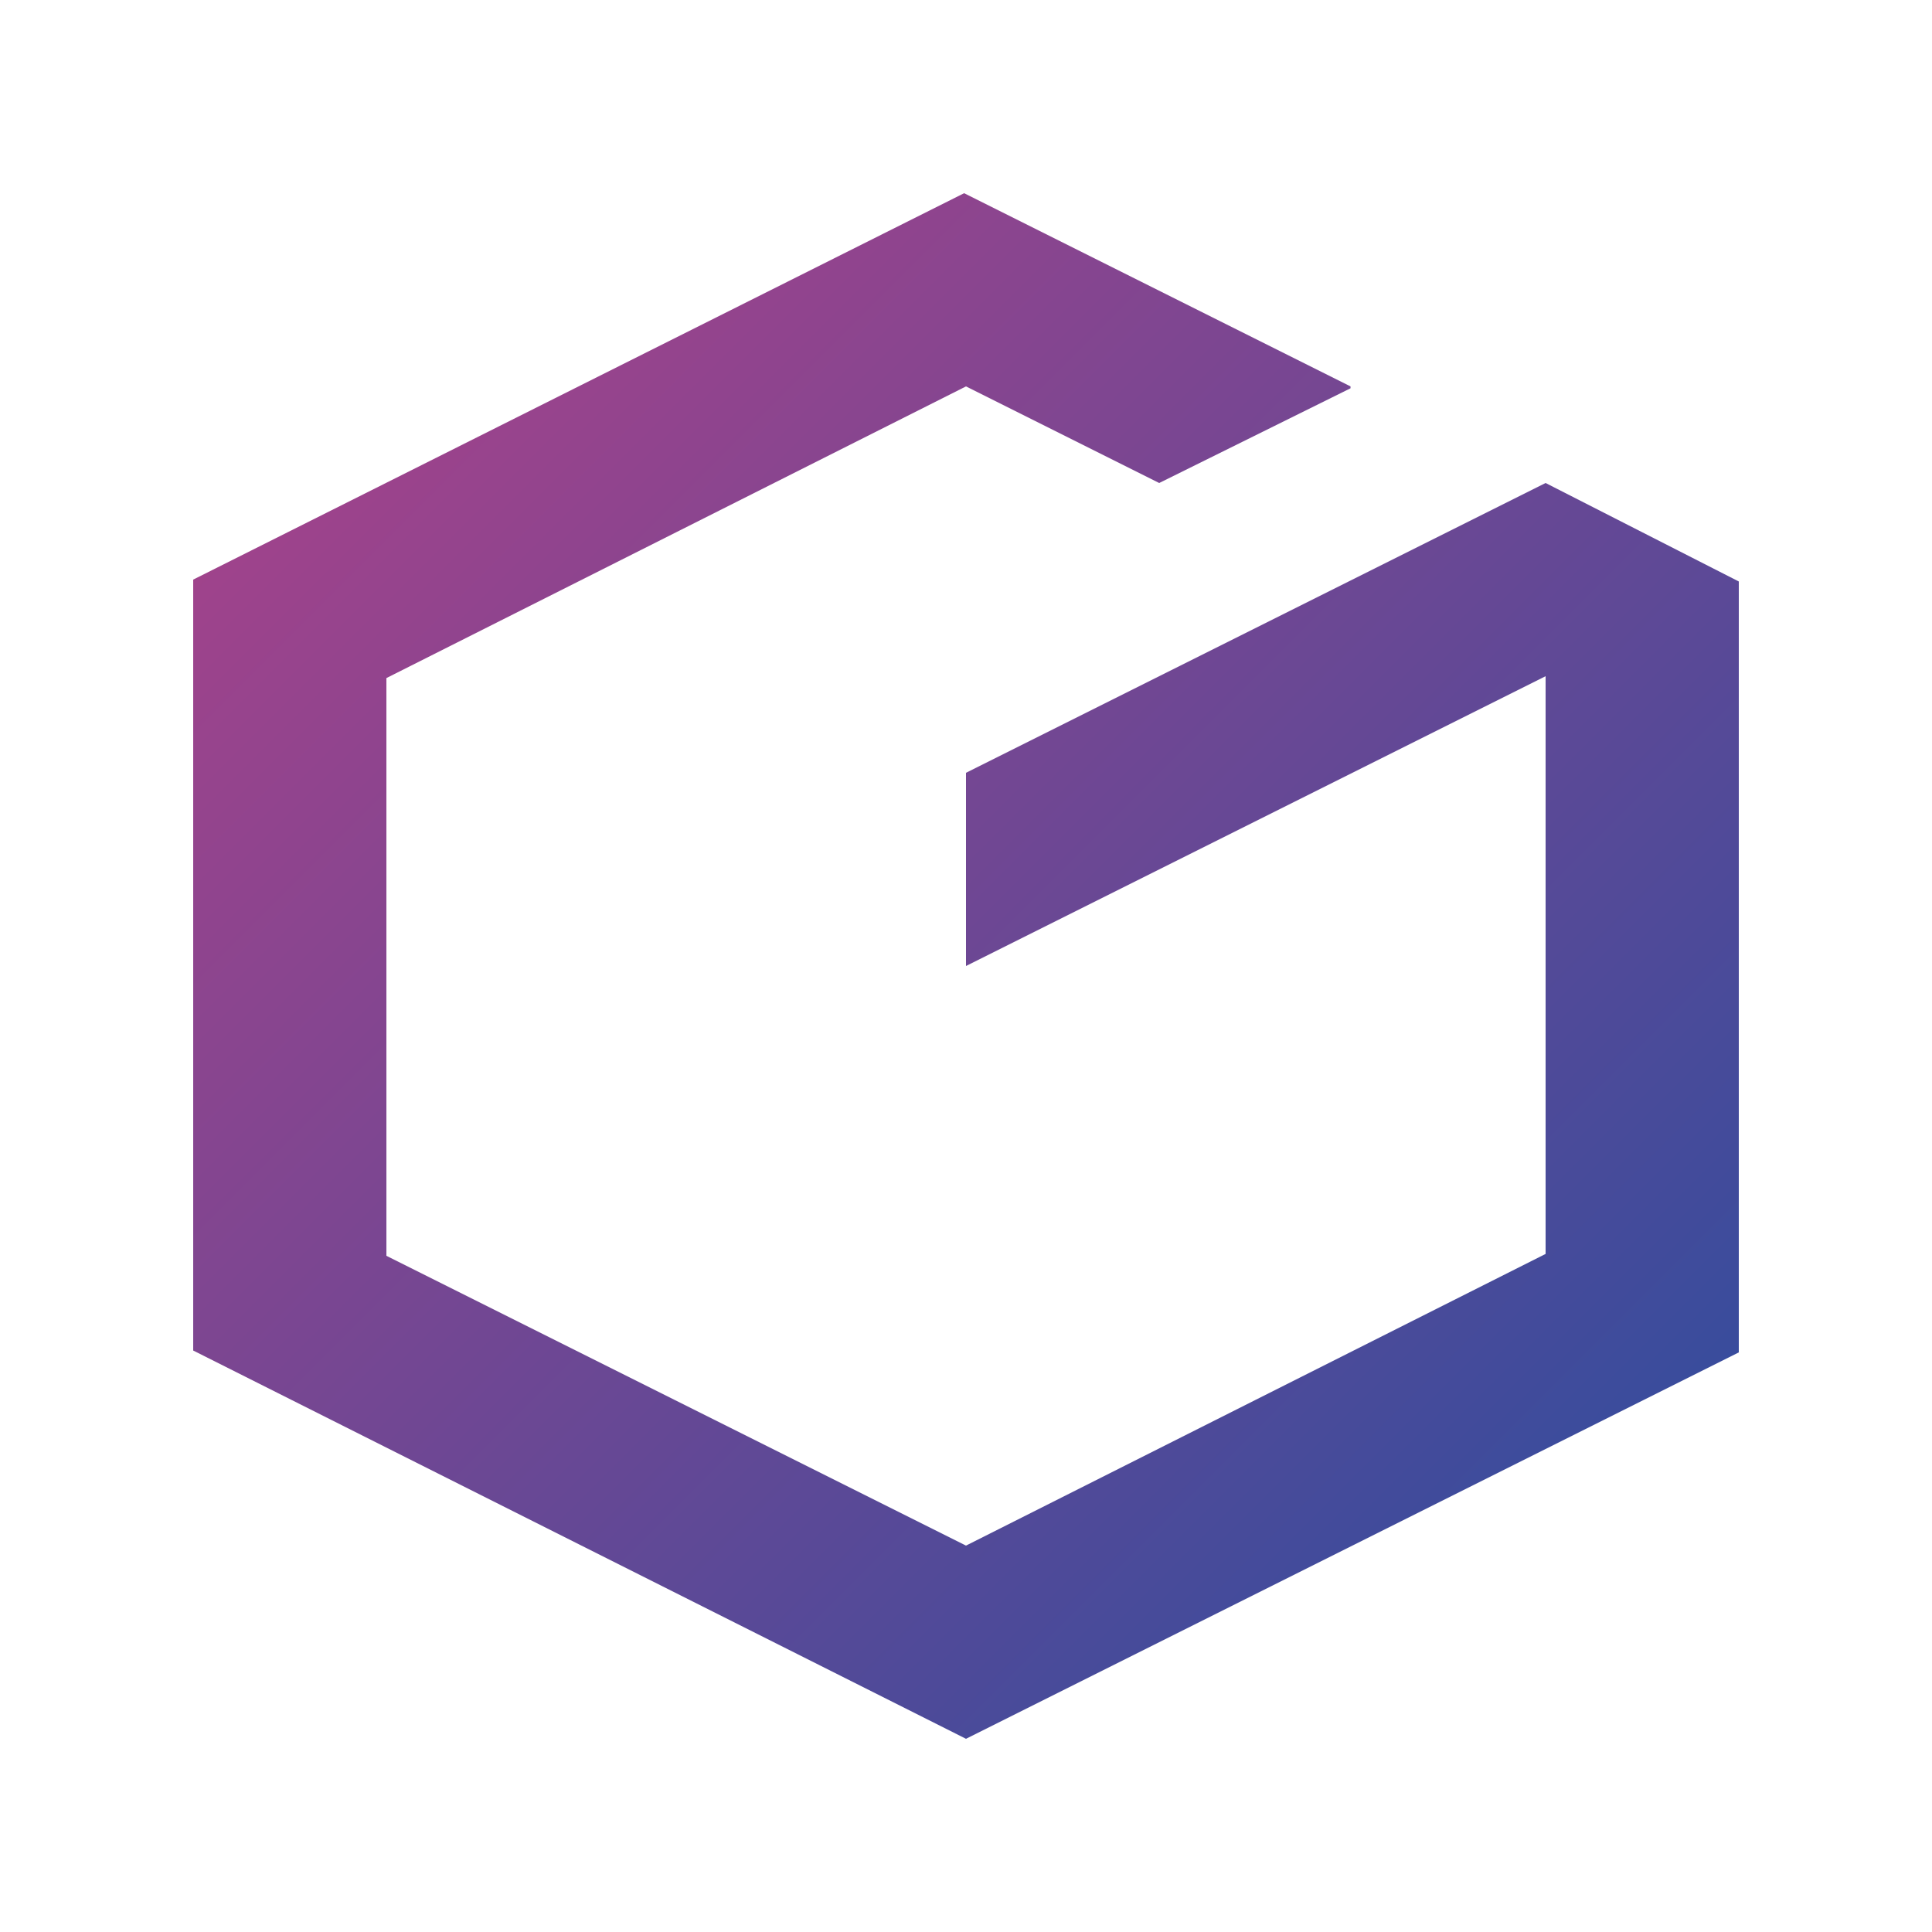
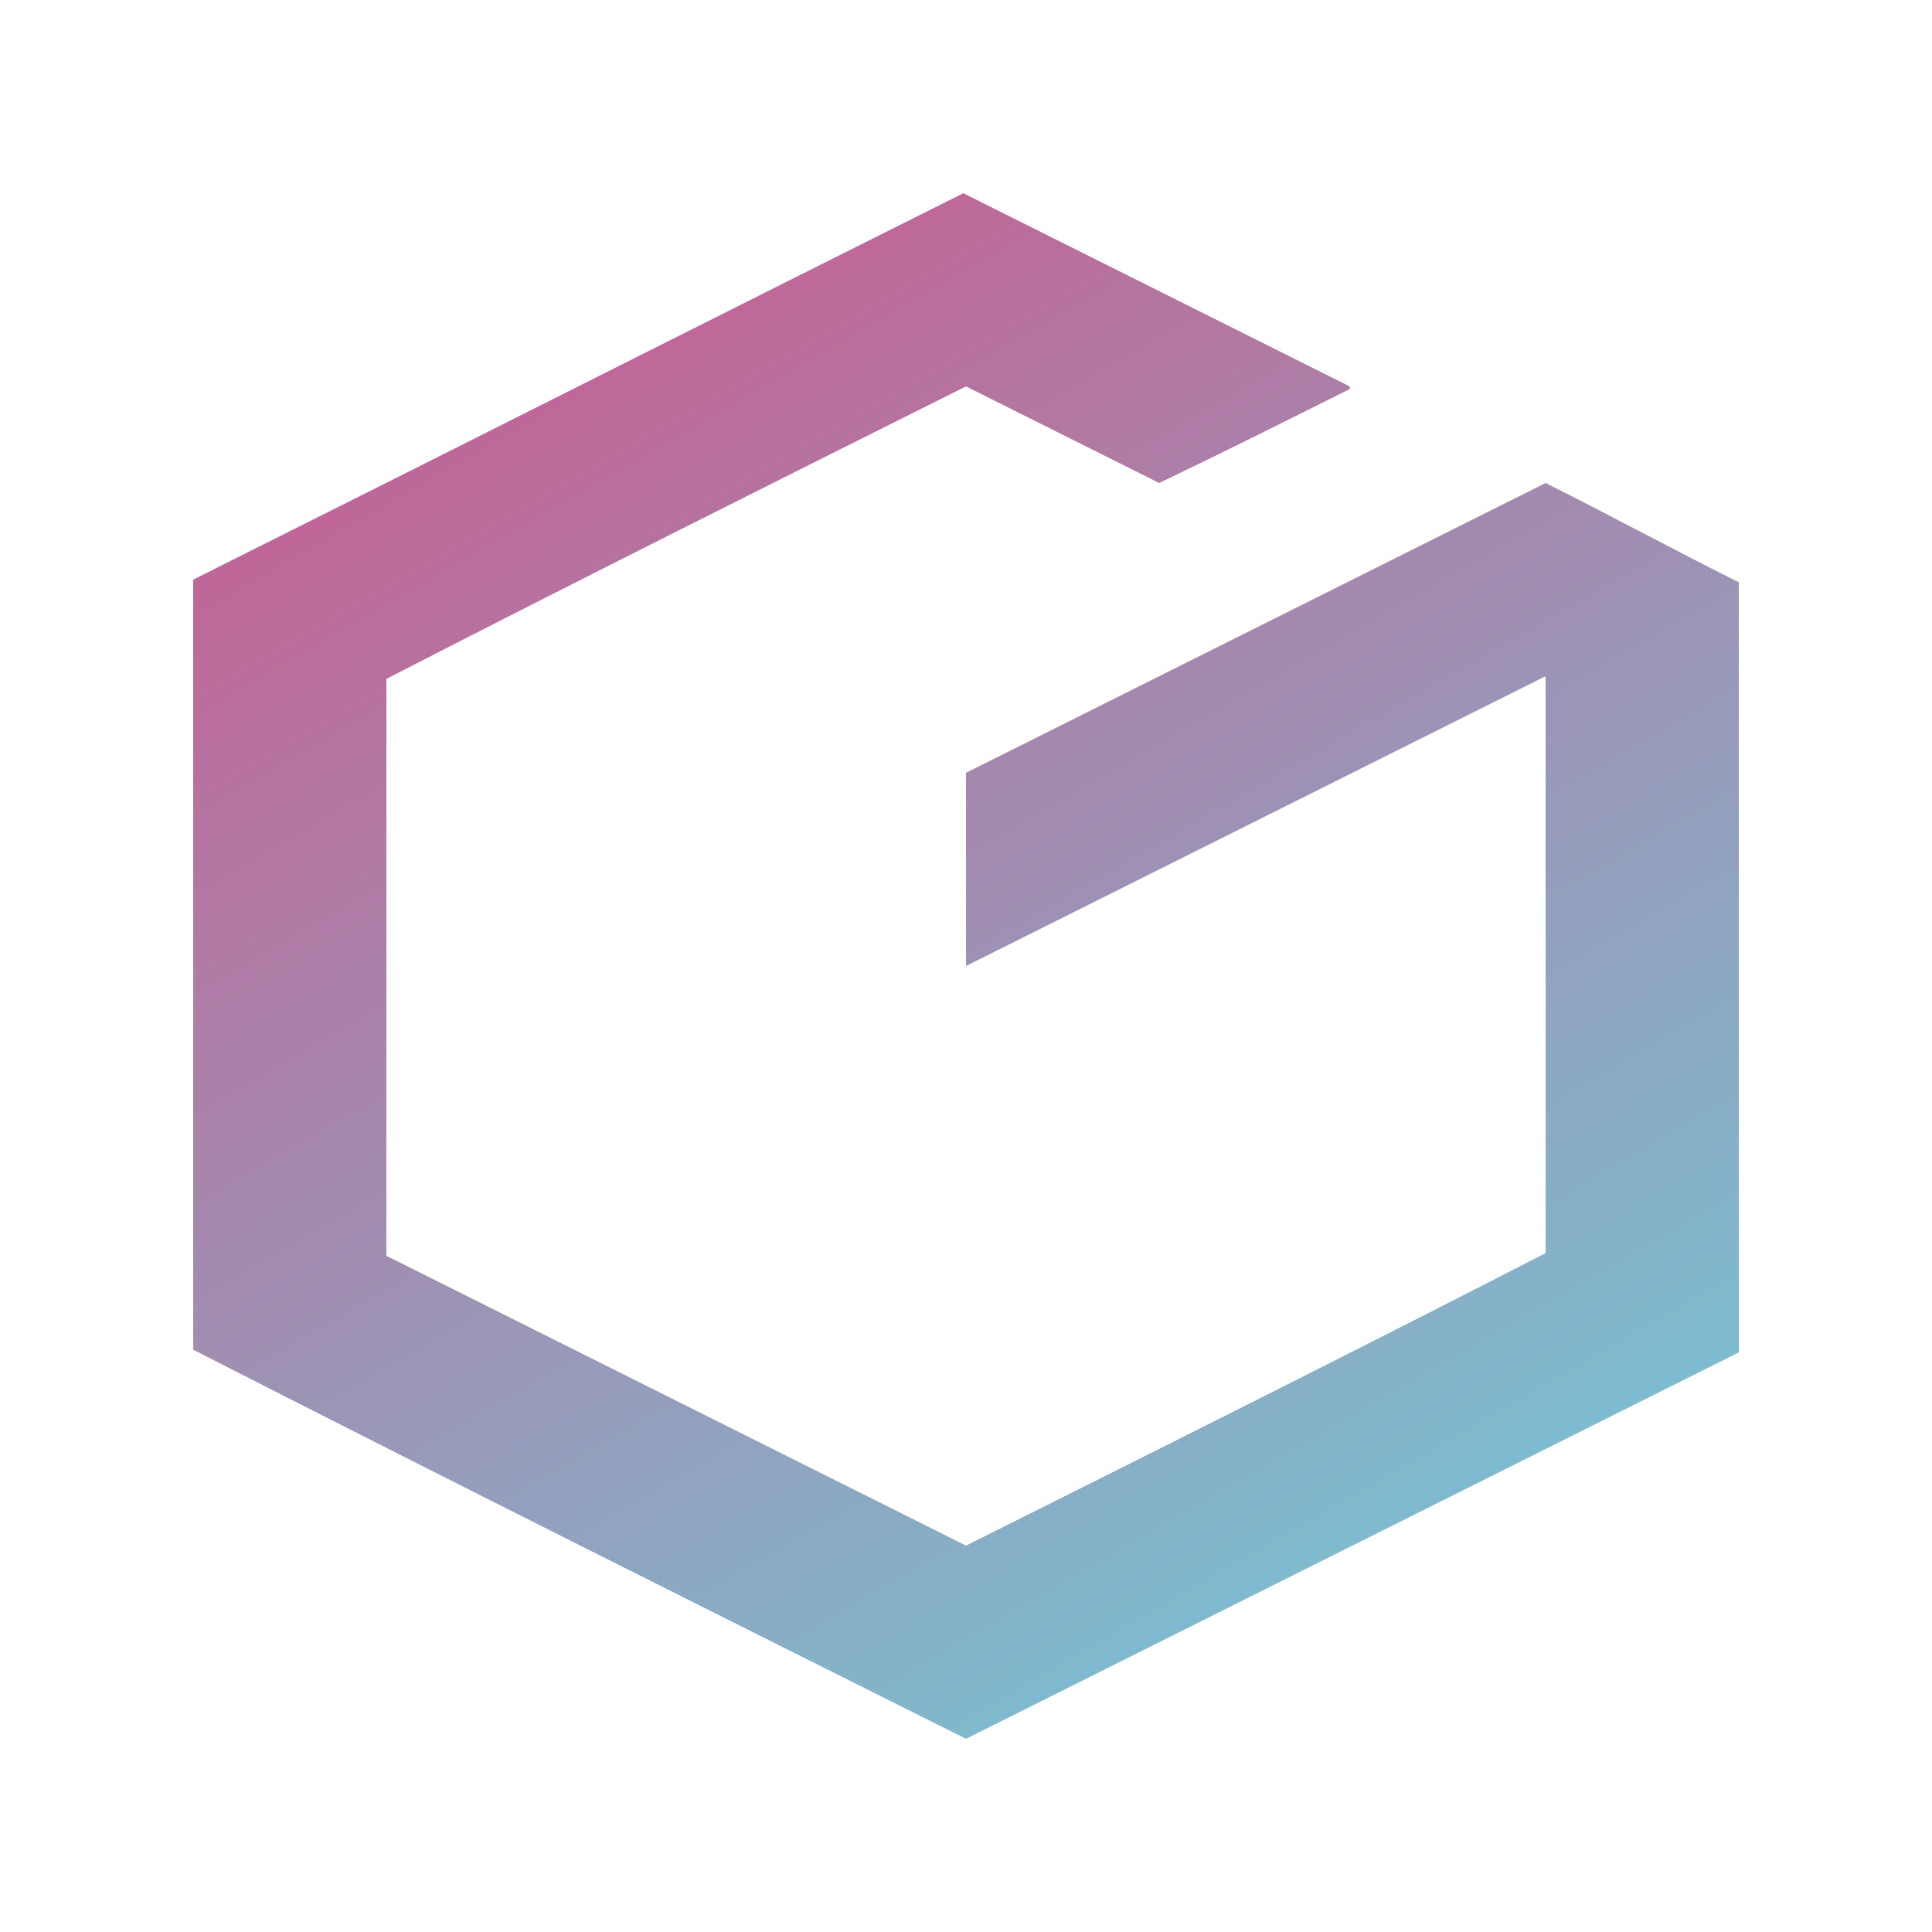
- <svg xmlns="http://www.w3.org/2000/svg" data-name="图层 1" viewBox="0 0 72 72">
-   <defs>
-     <linearGradient id="a" data-name="未命名的渐变 16" x1="71.15" y1="71.15" x2=".86" y2=".86" gradientUnits="userSpaceOnUse">
-       <stop offset="0" stop-color="#194fa2" />
-       <stop offset="1" stop-color="#bf4086" />
-     </linearGradient>
-   </defs>
-   <path d="m35.93 7.2 14.4 7.2v.07c-2.38 1.18-4.75 2.35-7.13 3.53L36 14.4c-7.2 3.62-14.4 7.25-21.6 10.87V46.8L36 57.6c7.2-3.62 14.4-7.25 21.6-10.87V25.2L36 36v-7.2L57.6 18c2.4 1.22 4.8 2.45 7.2 3.67V50.4L36 64.8c-9.6-4.82-19.2-9.65-28.8-14.47V21.6c9.57-4.8 19.15-9.6 28.73-14.4Z" style="fill:url(#a);stroke-width:0" />
+ <svg xmlns="http://www.w3.org/2000/svg" viewBox="0 0 72 72" style="enable-background:new 0 0 72 72" xml:space="preserve">
+   <linearGradient id="a" gradientUnits="userSpaceOnUse" x1="22.703" y1="12.969" x2="49.574" y2="59.511">
+     <stop offset="0" style="stop-color:#bf6798" />
+     <stop offset="1" style="stop-color:#7dbccf" />
+   </linearGradient>
+   <path d="m35.9 7.2 14.4 7.2v.1c-2.4 1.2-4.8 2.4-7.1 3.5L36 14.4c-7.2 3.6-14.4 7.2-21.6 10.9v21.5L36 57.6c7.2-3.6 14.4-7.2 21.6-10.9V25.2L36 36v-7.2L57.6 18c2.4 1.2 4.8 2.5 7.2 3.7v28.7L36 64.8C26.4 60 16.8 55.2 7.2 50.3V21.6c9.6-4.8 19.1-9.6 28.7-14.4z" style="fill:url(#a)" />
</svg>
